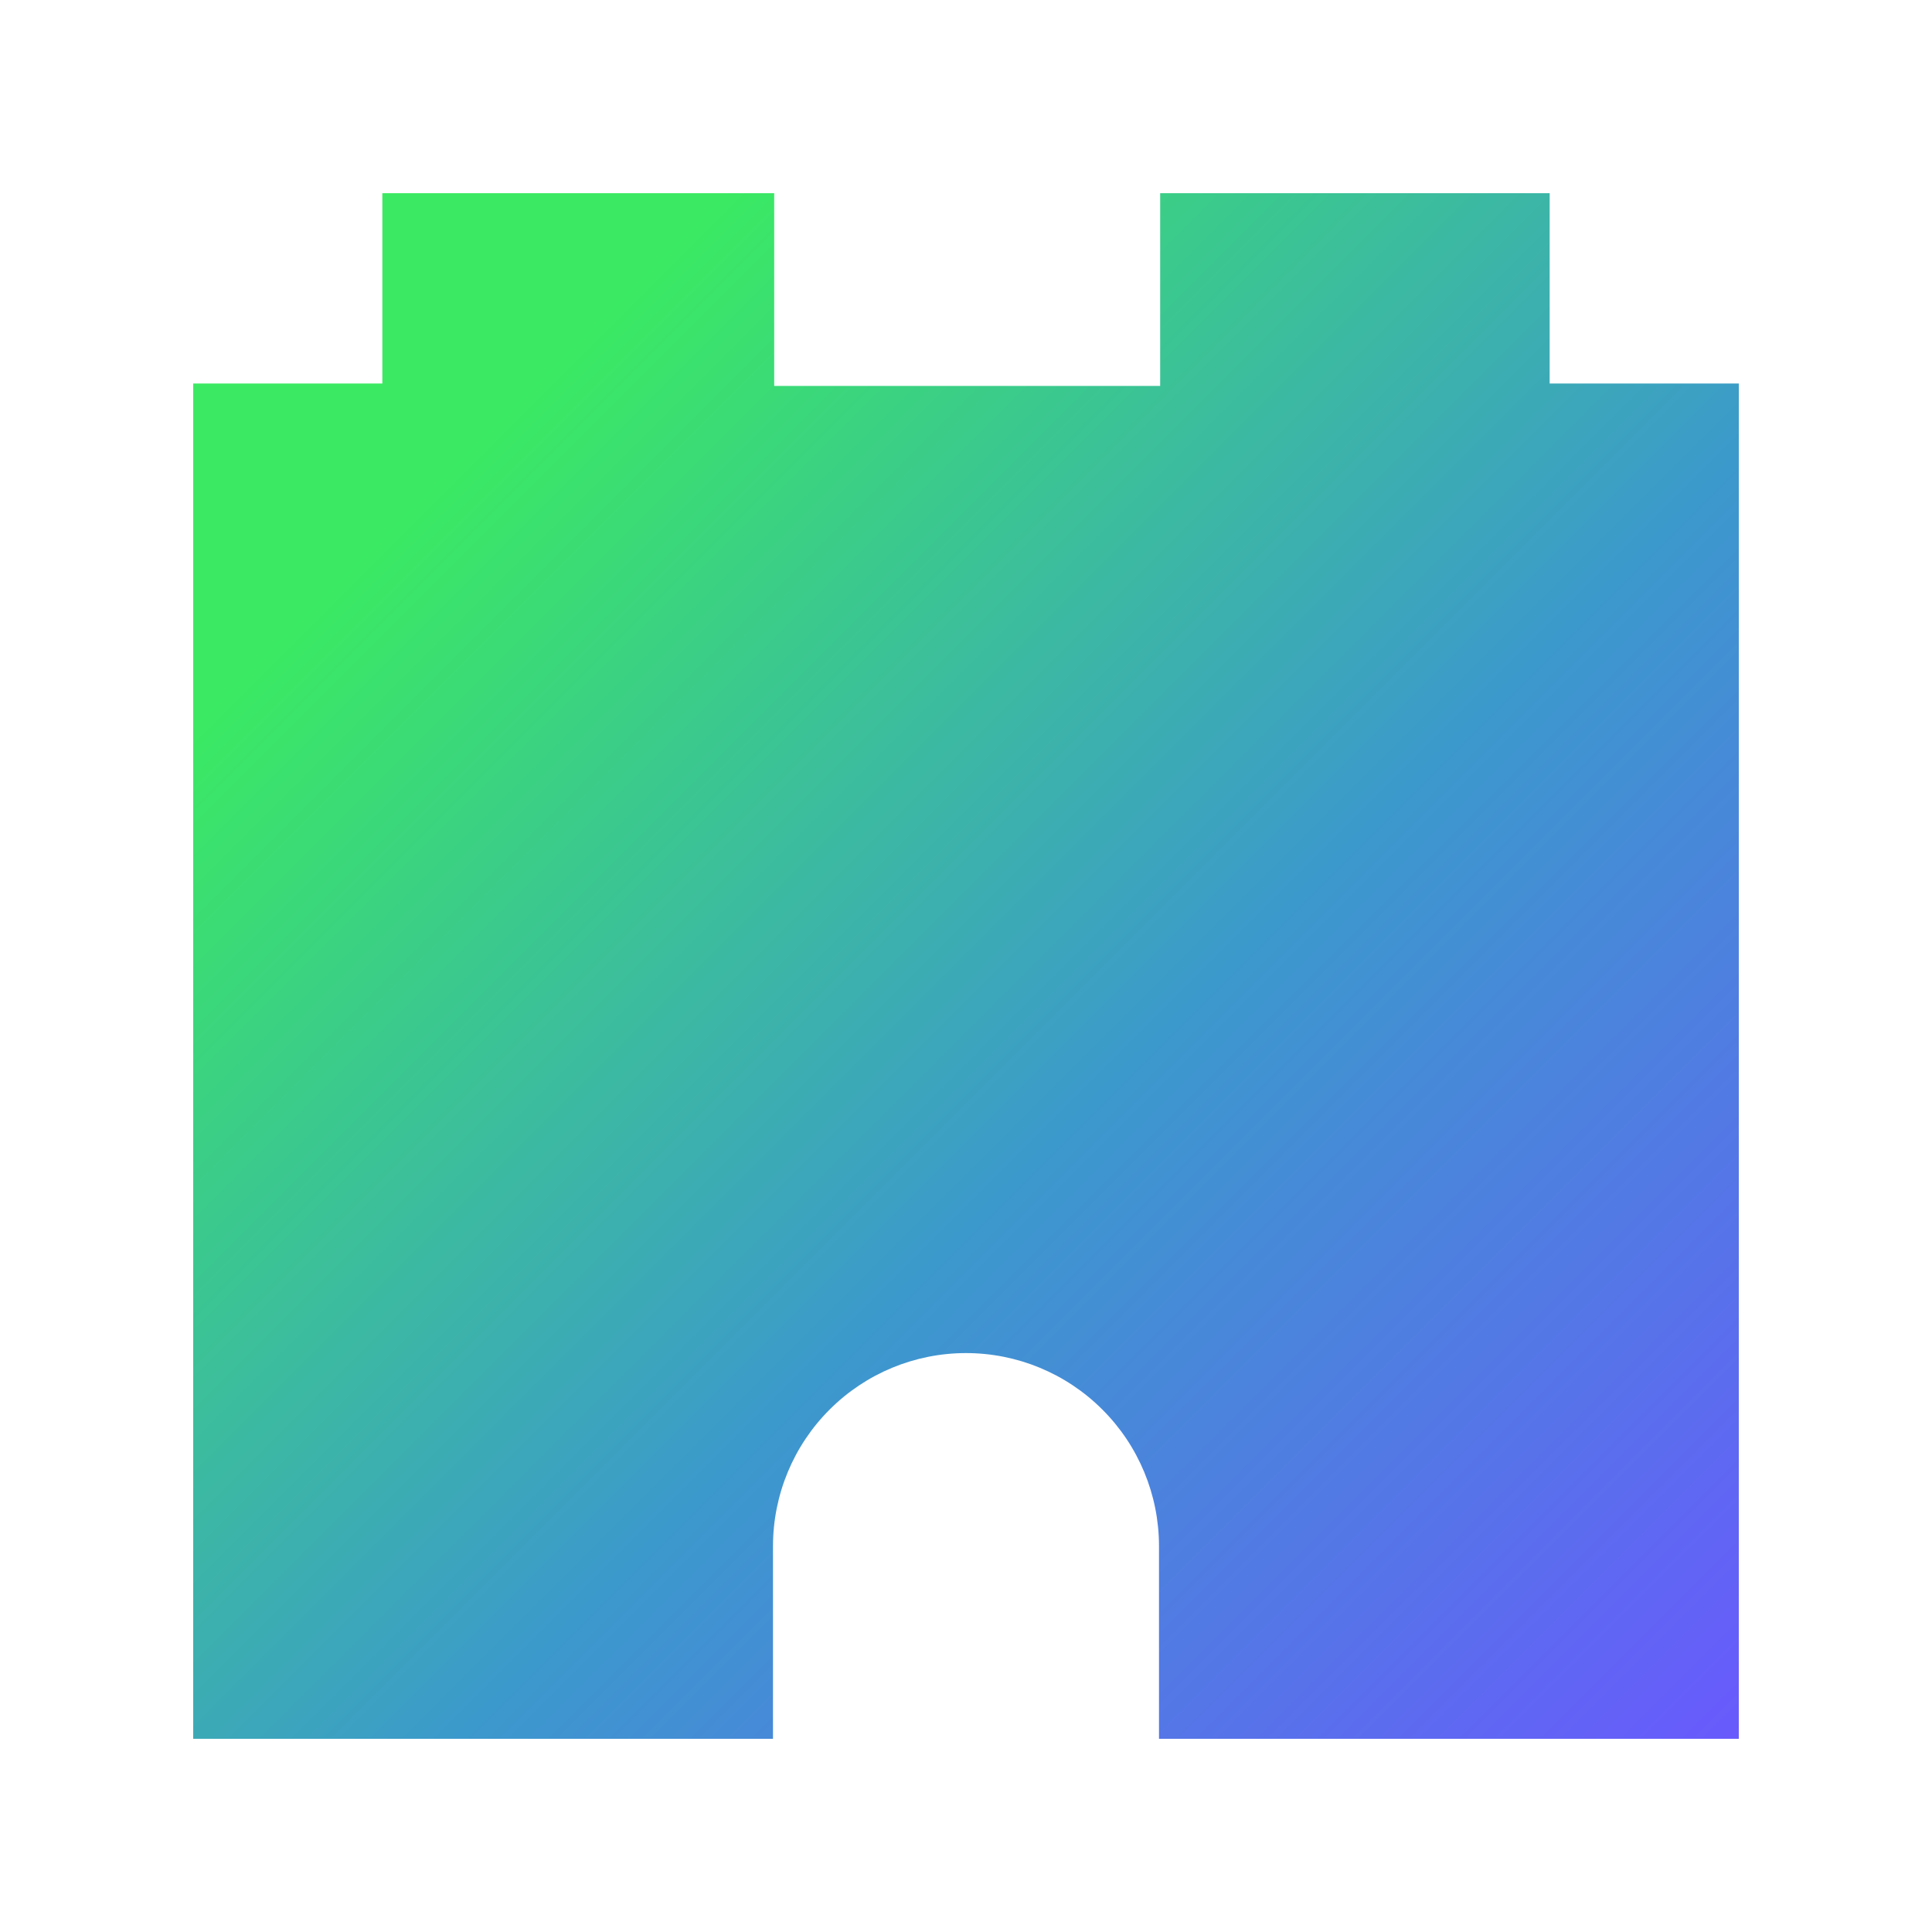
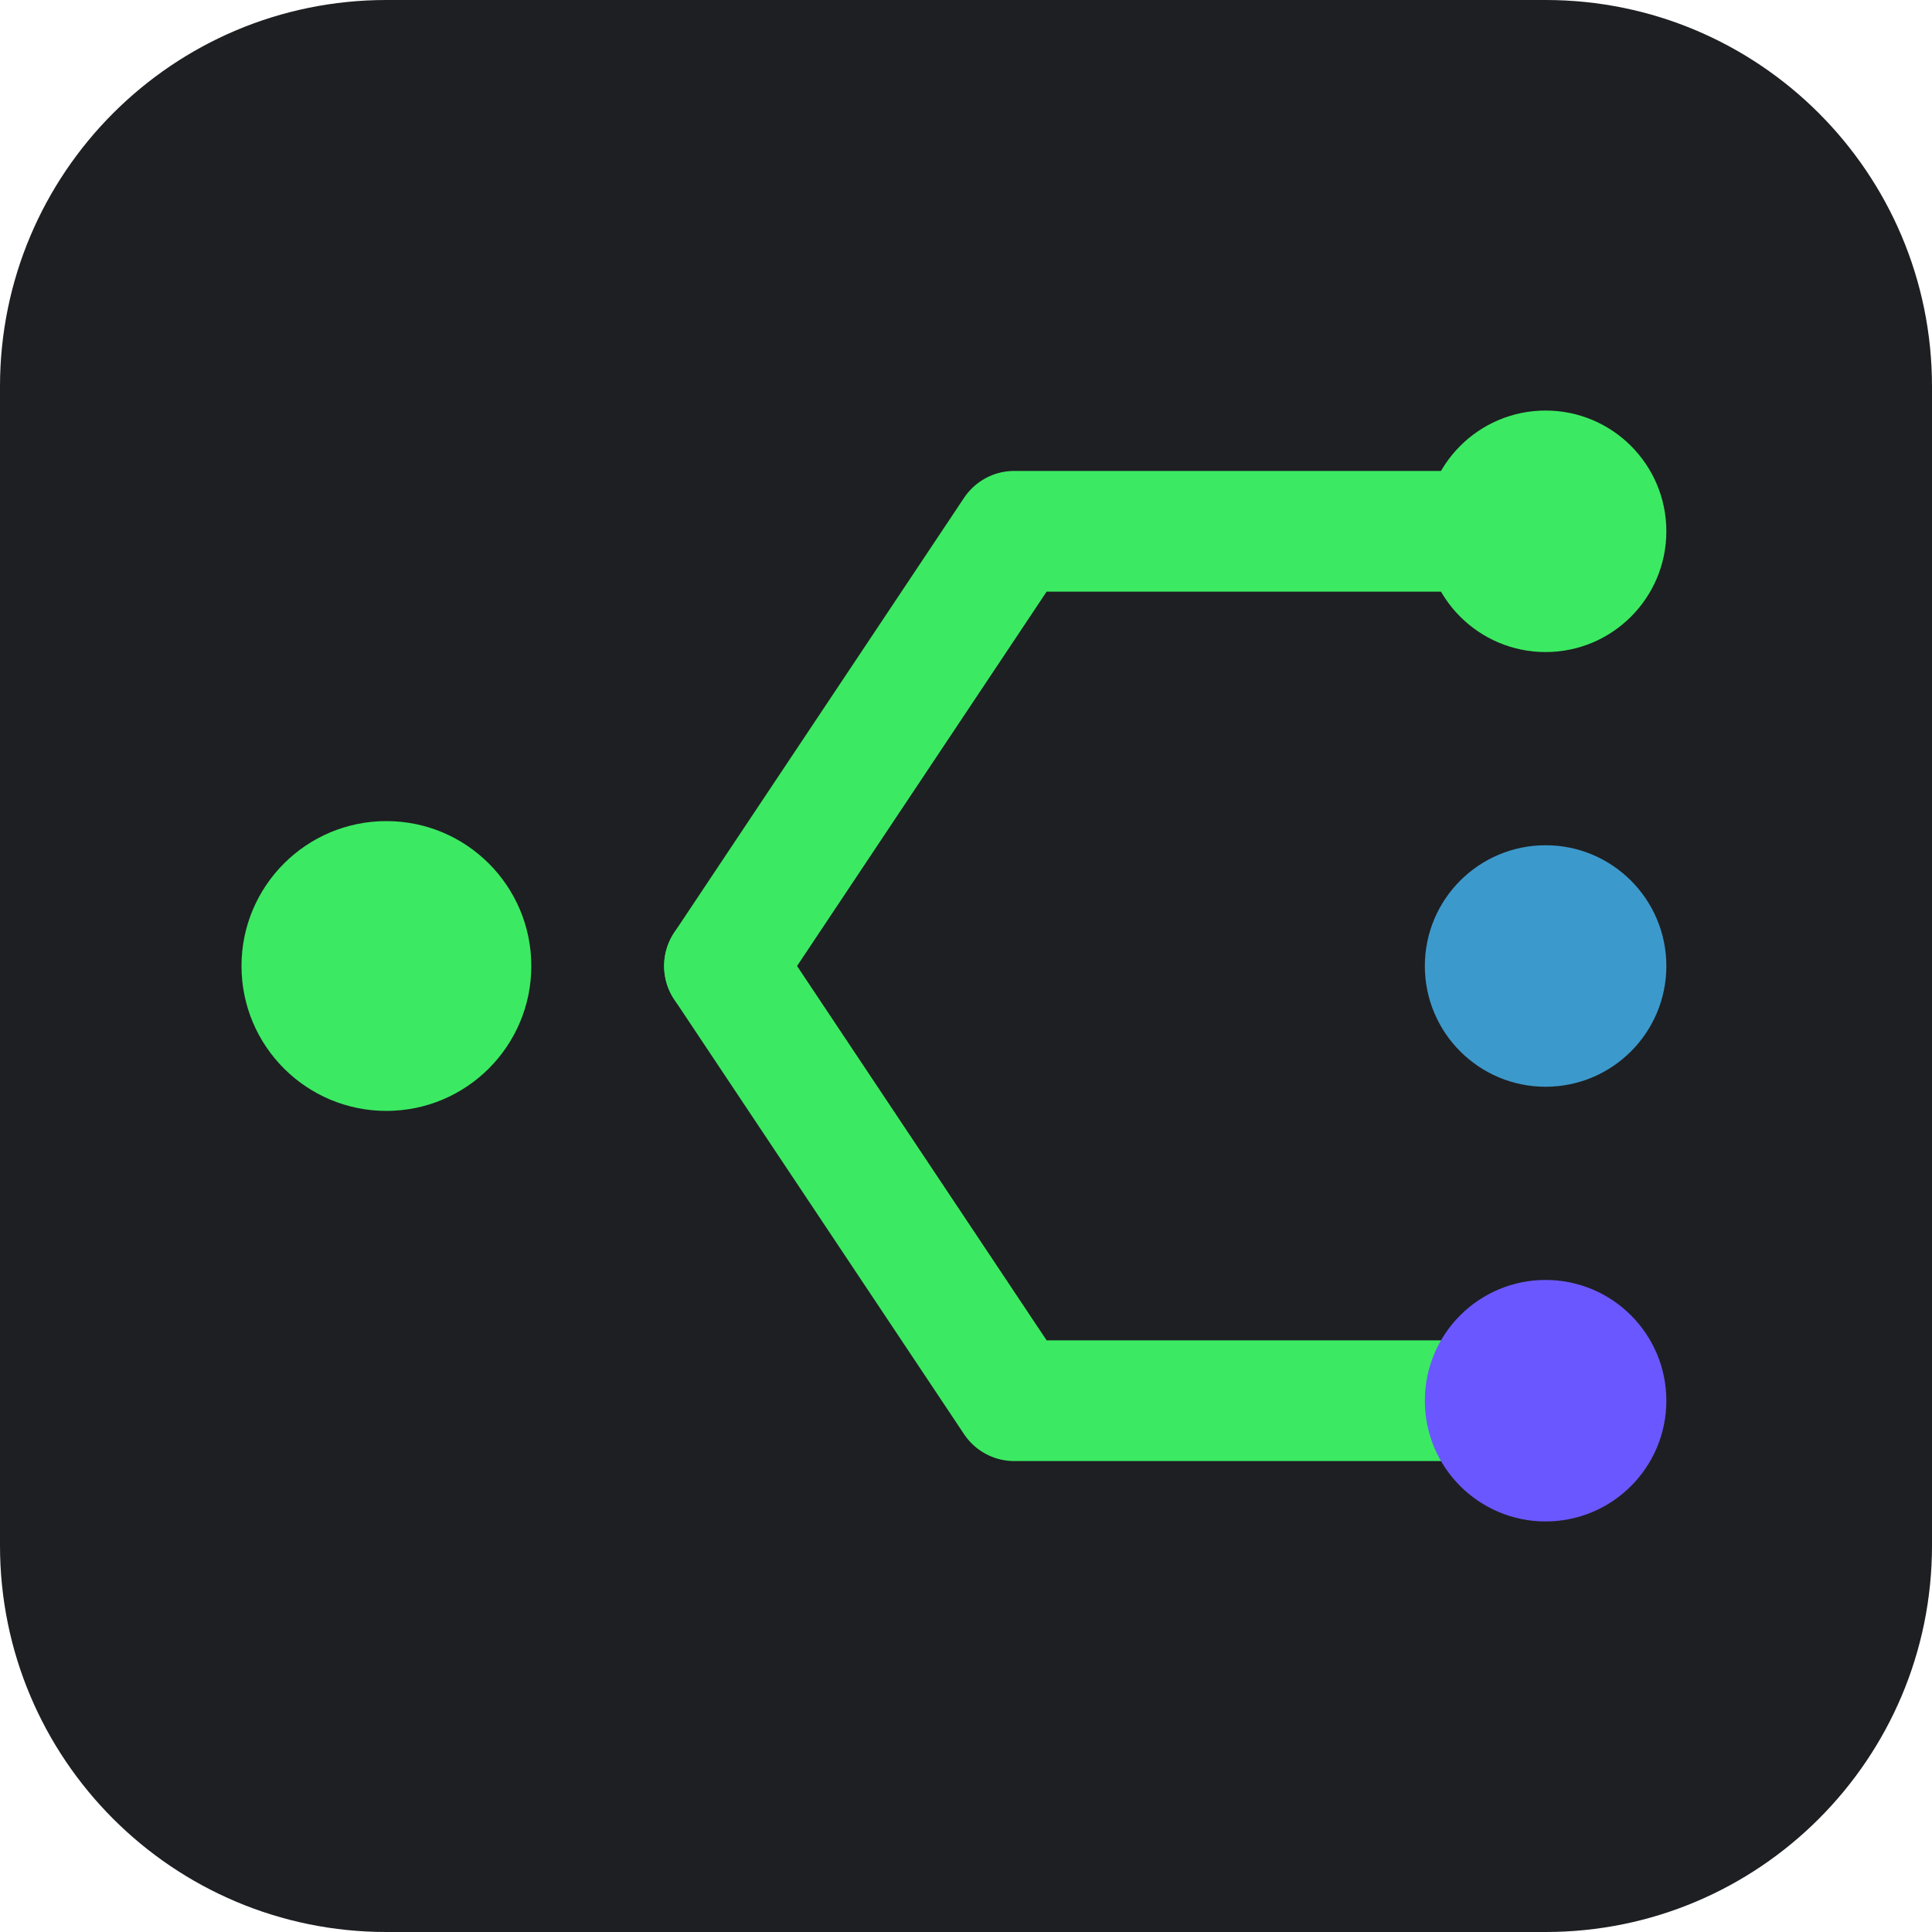
<svg xmlns="http://www.w3.org/2000/svg" width="40" height="40" viewBox="0 0 40 40" fill="none">
-   <path d="M32.084 7.94V4H24.02V7.99H16.029V4H7.916V7.94H4V36H16.004V32.005C16.006 30.946 16.427 29.931 17.177 29.183C17.926 28.434 18.941 28.014 20 28.014C21.059 28.014 22.074 28.434 22.823 29.183C23.573 29.931 23.994 30.946 23.996 32.005V36H36V7.94H32.084Z" fill="url(#paint0_linear)" />
+   <rect width="40" height="40" rx="8" fill="#1E1F22" />
+   <path d="M8 20 L15 20" stroke="url(#lineGrad)" stroke-width="2.5" stroke-linecap="round" />
+   <path d="M15 20 L21 11 L32 11" stroke="url(#lineGrad)" stroke-width="2.5" stroke-linecap="round" stroke-linejoin="round" fill="none" />
+   <path d="M15 20 L32 20" stroke="url(#lineGrad)" stroke-width="2.5" stroke-linecap="round" fill="none" />
+   <path d="M15 20 L21 29 L32 29" stroke="url(#lineGrad)" stroke-width="2.5" stroke-linecap="round" stroke-linejoin="round" fill="none" />
+   <circle cx="8" cy="20" r="3" fill="url(#dotGrad)" />
+   <circle cx="32" cy="11" r="2.5" fill="#3BEA62" />
+   <circle cx="32" cy="20" r="2.5" fill="#3C99CC" />
+   <circle cx="32" cy="29" r="2.5" fill="#6B57FF" />
  <defs>
-     <linearGradient id="paint0_linear" x1="2.942" y1="4.9" x2="37.777" y2="39.734" gradientUnits="userSpaceOnUse">
-       <stop offset="0.159" stop-color="#3BEA62" />
-       <stop offset="0.54" stop-color="#3C99CC" />
-       <stop offset="0.937" stop-color="#6B57FF" />
+     <linearGradient id="lineGrad" x1="8" y1="11" x2="32" y2="29">
+       <stop offset="0" stop-color="#3BEA62" />
+       <stop offset="0.5" stop-color="#3C99CC" />
+       <stop offset="1" stop-color="#6B57FF" />
+     </linearGradient>
+     <linearGradient id="dotGrad" x1="5" y1="17" x2="11" y2="23">
+       <stop offset="0" stop-color="#3BEA62" />
+       <stop offset="1" stop-color="#3C99CC" />
    </linearGradient>
  </defs>
</svg>
